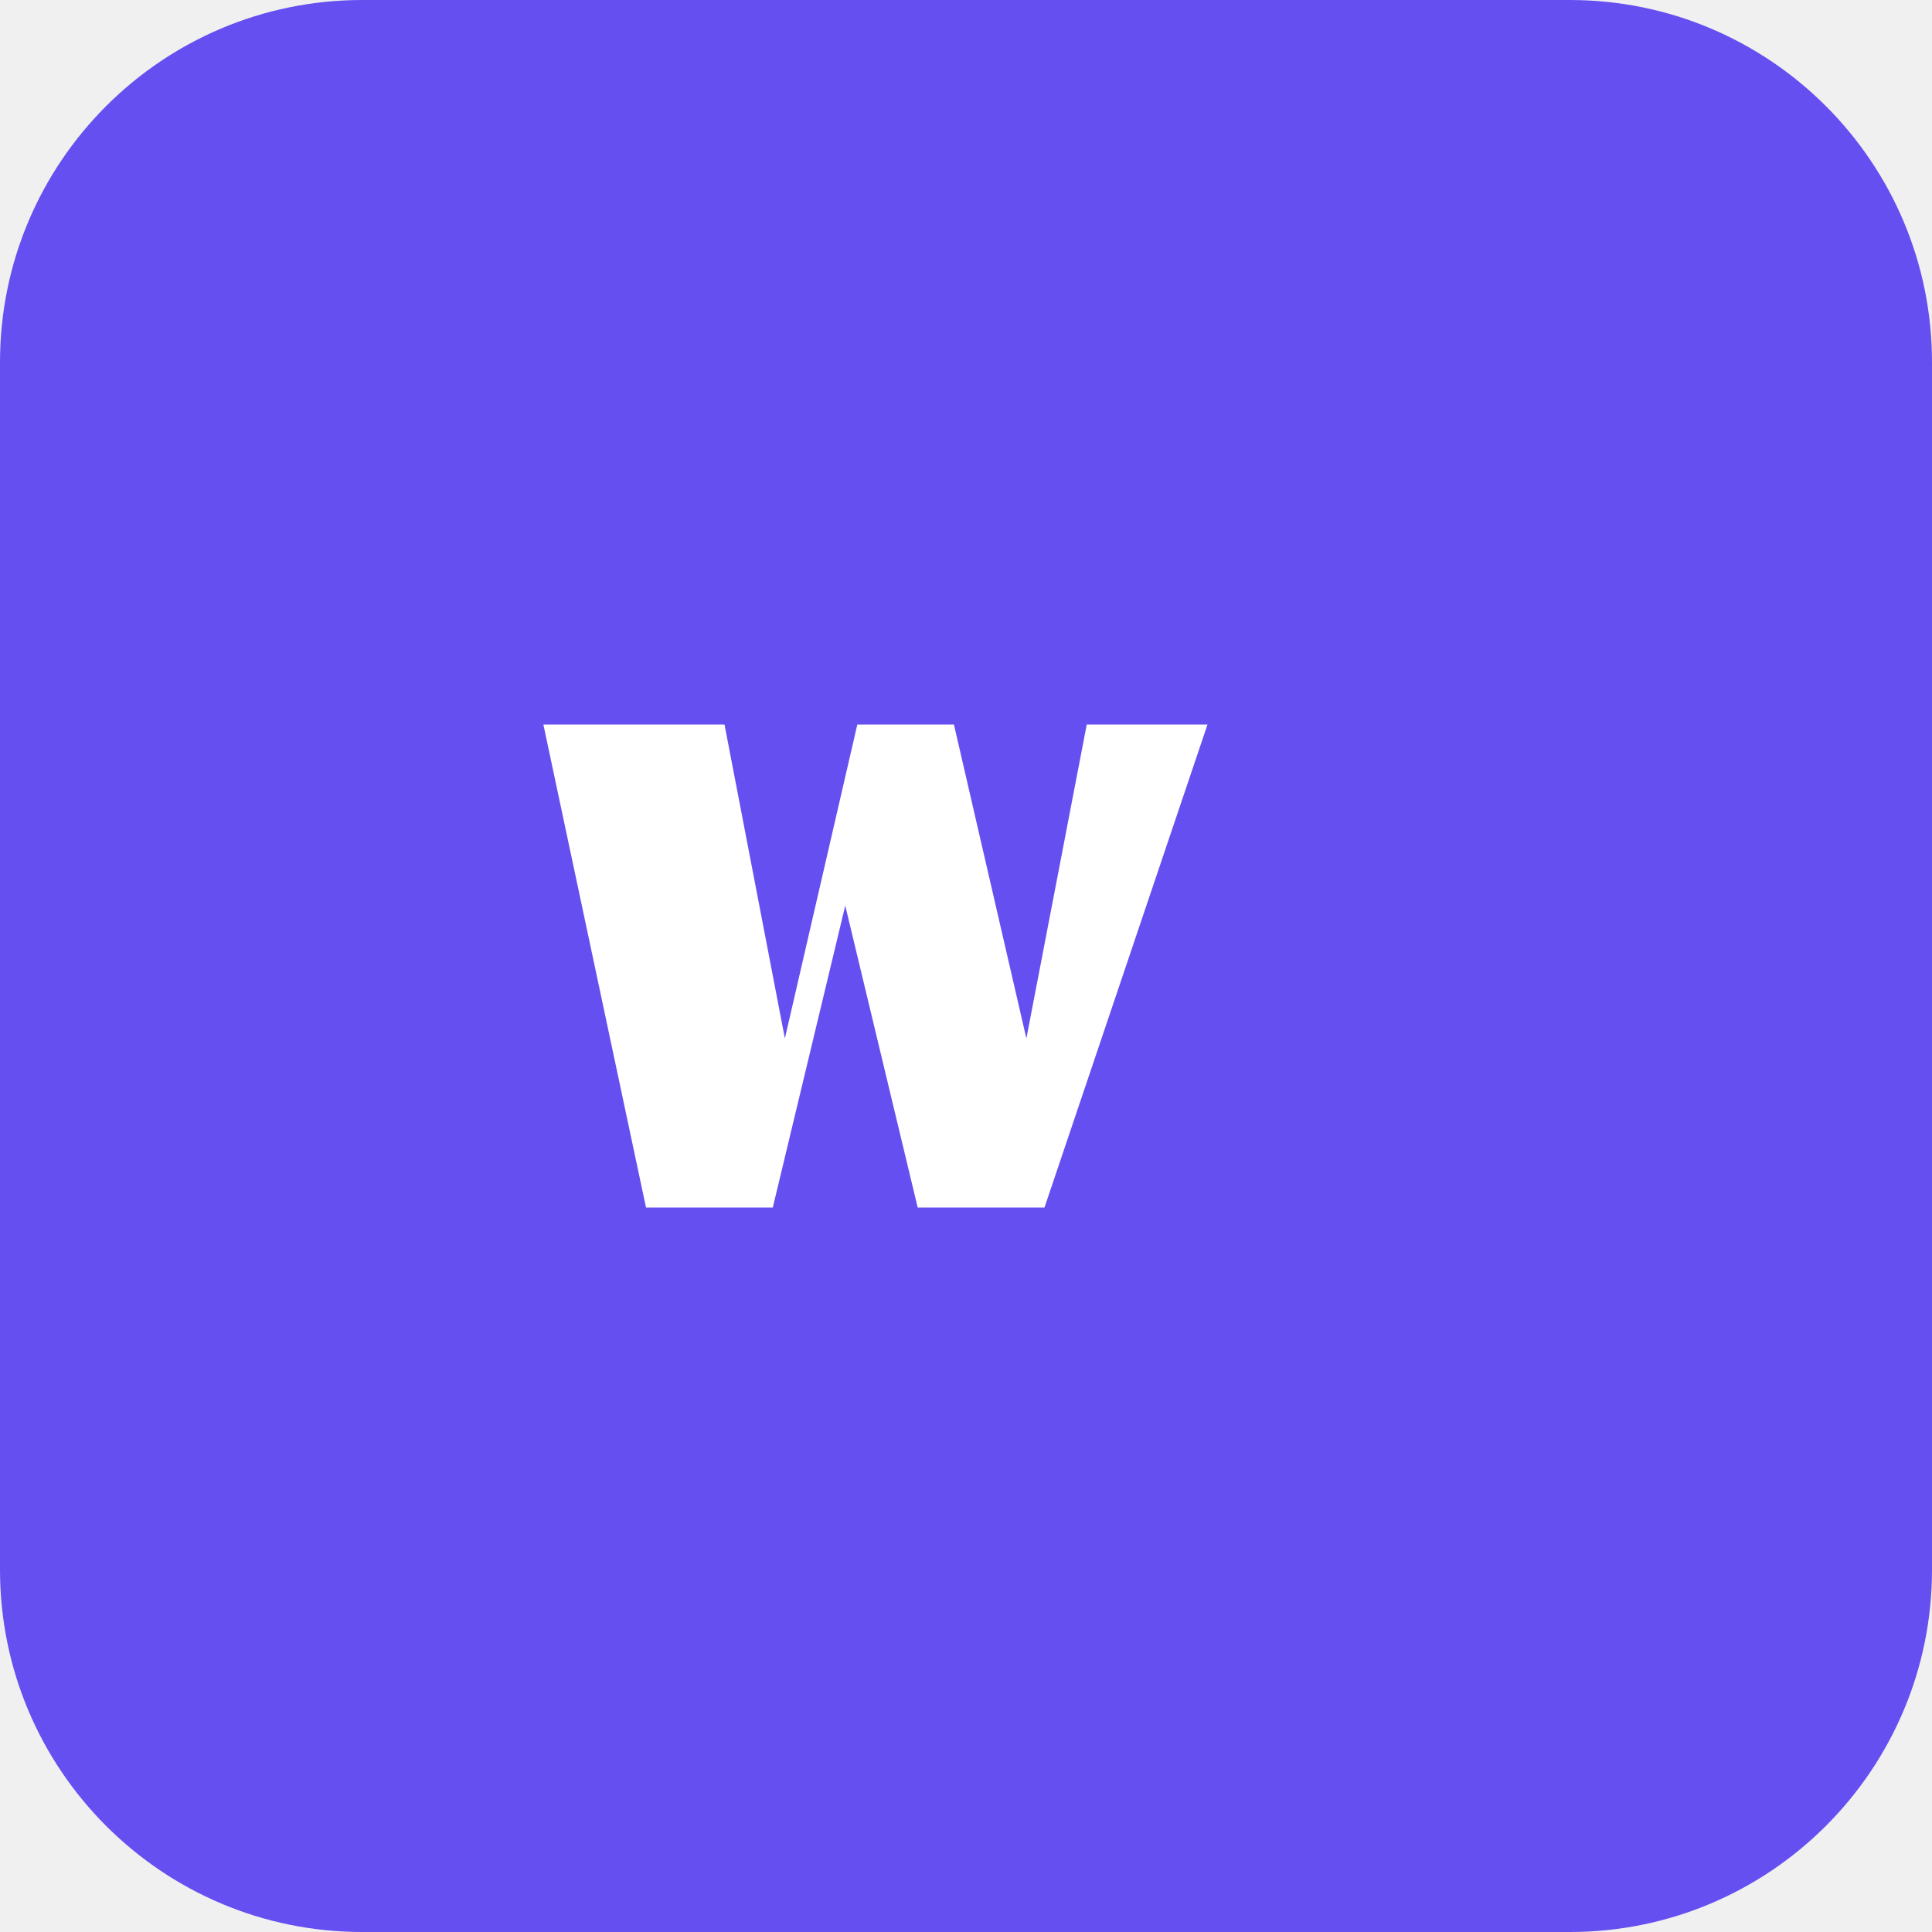
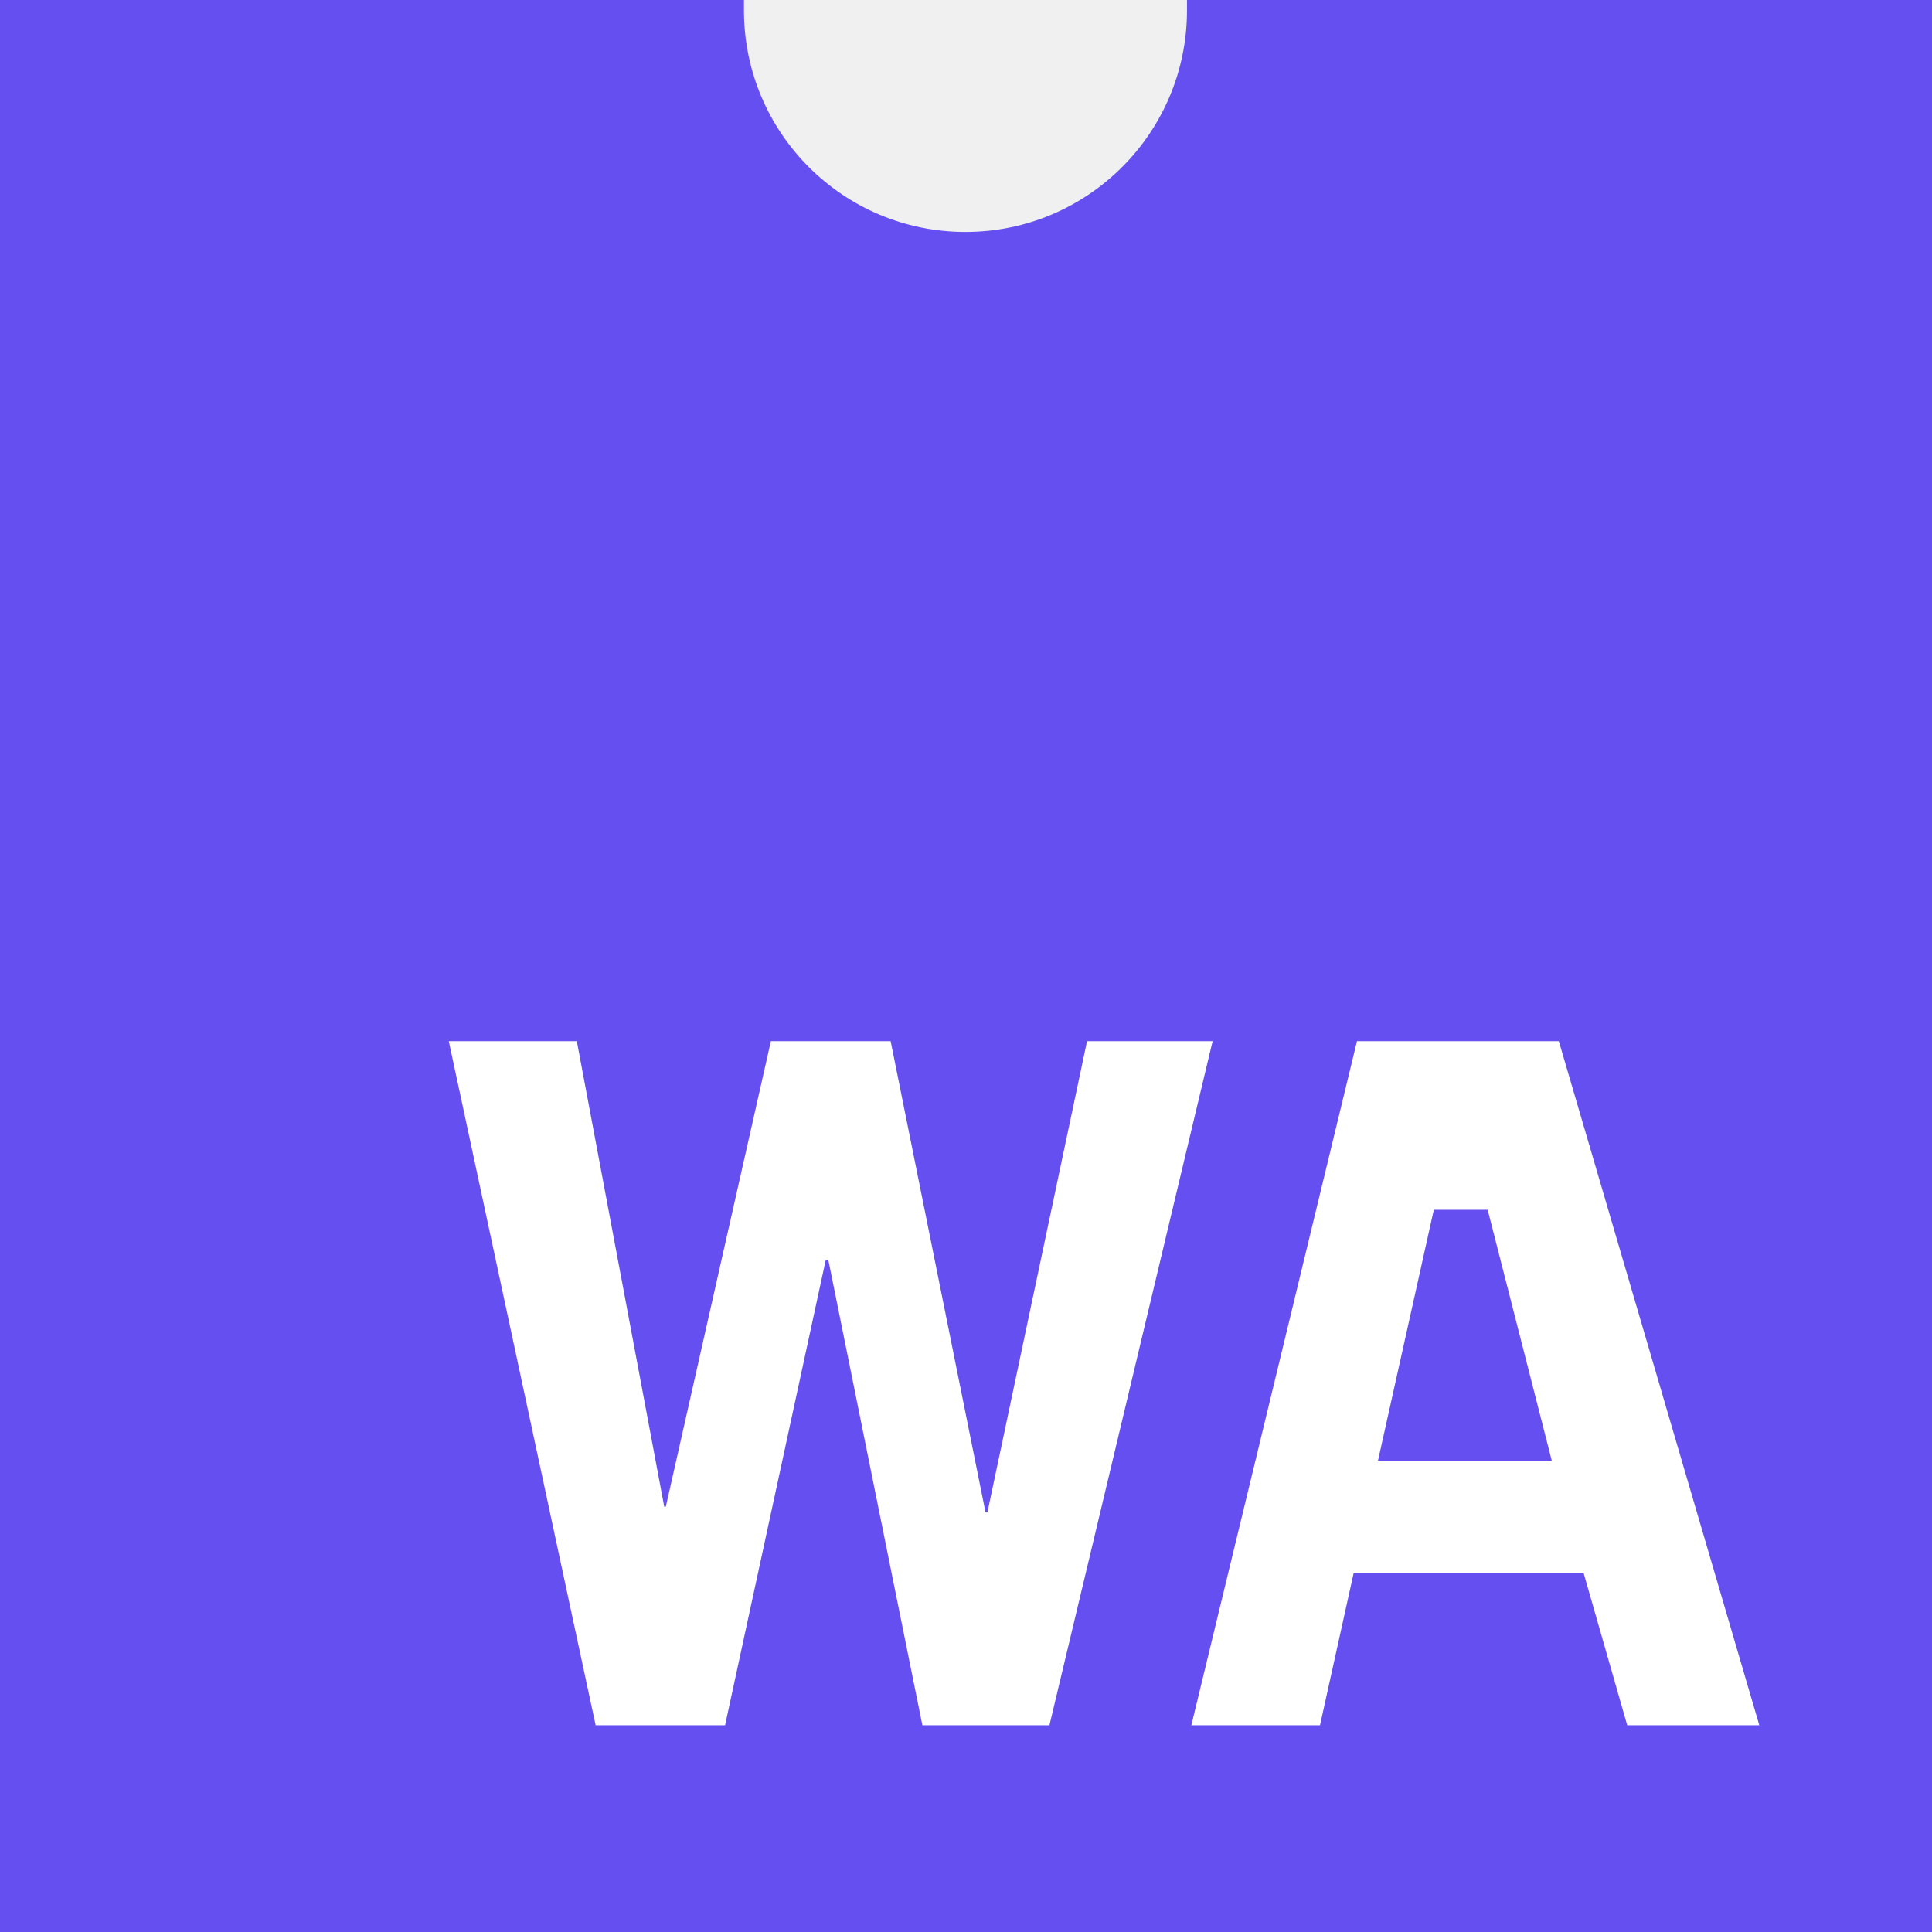
- <svg xmlns="http://www.w3.org/2000/svg" viewBox="0 0 32 32">
-   <rect width="32" height="32" rx="6" fill="#654ff0" />
-   <path fill="#fff" d="M9 12l1.7 8h2.1l1.2-5 1.2 5h2.1L20 12h-2l-1 5.2L15.8 12h-1.6L13 17.2 12 12z" />
+ <svg xmlns="http://www.w3.org/2000/svg" width="32" height="32" viewBox="0 0 612 612">
+   <path d="m376 0c0 1.08 0 2.16 0 3.3 0 38.76-31.42 70.17-70.17 70.17-38.76 0-70.17-31.42-70.17-70.17l0 0c0-1.14 0-2.22 0-3.3L0 0l0 612 612 0 0-612z" fill="#654ff0" />
+   <path d="m142.16 329.81 40.56 0 27.69 147.47 0.5 0 33.28-147.47 37.94 0 30.06 149.28 0.59 0 31.56-149.28 39.78 0-51.69 216.69-40.25 0-29.81-147.47-0.78 0-31.91 147.47-41 0zm287.69 0 63.94 0 63.5 216.69-41.84 0-13.81-48.22-72.84 0-10.66 48.22-40.75 0zm24.34 53.41-17.69 79.5 55.06 0-20.31-79.5z" fill="#fff" />
</svg>
